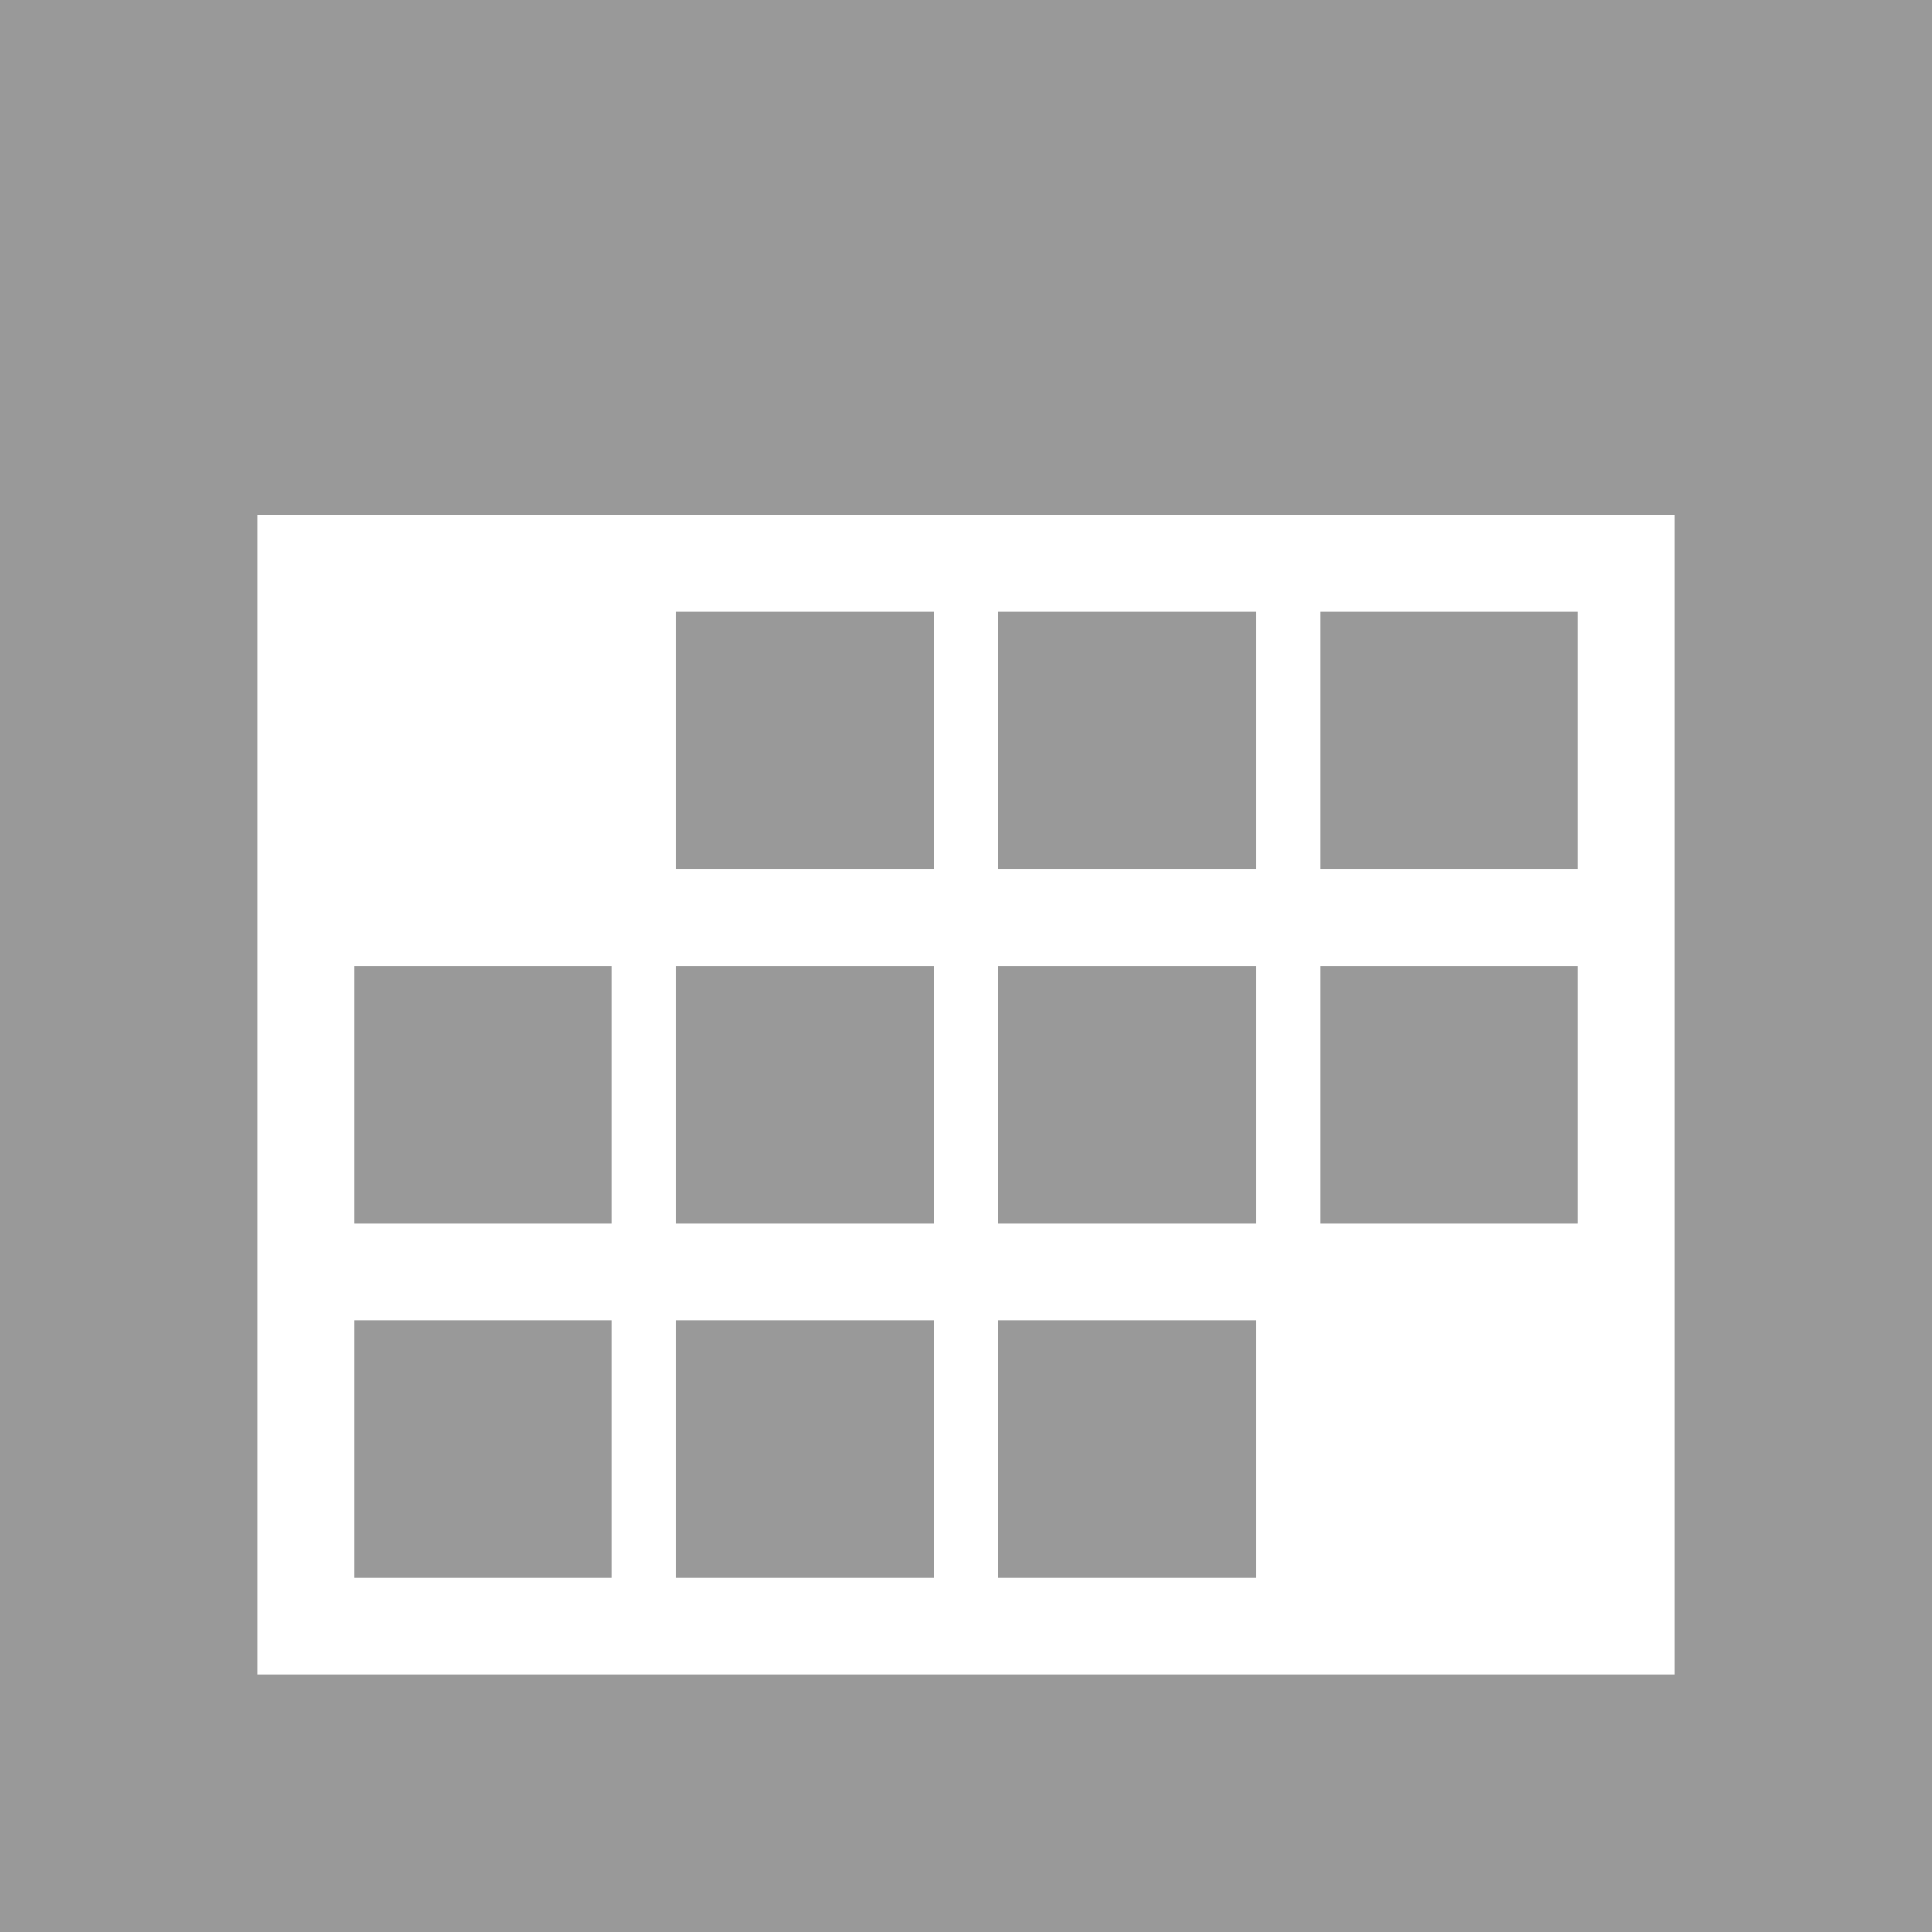
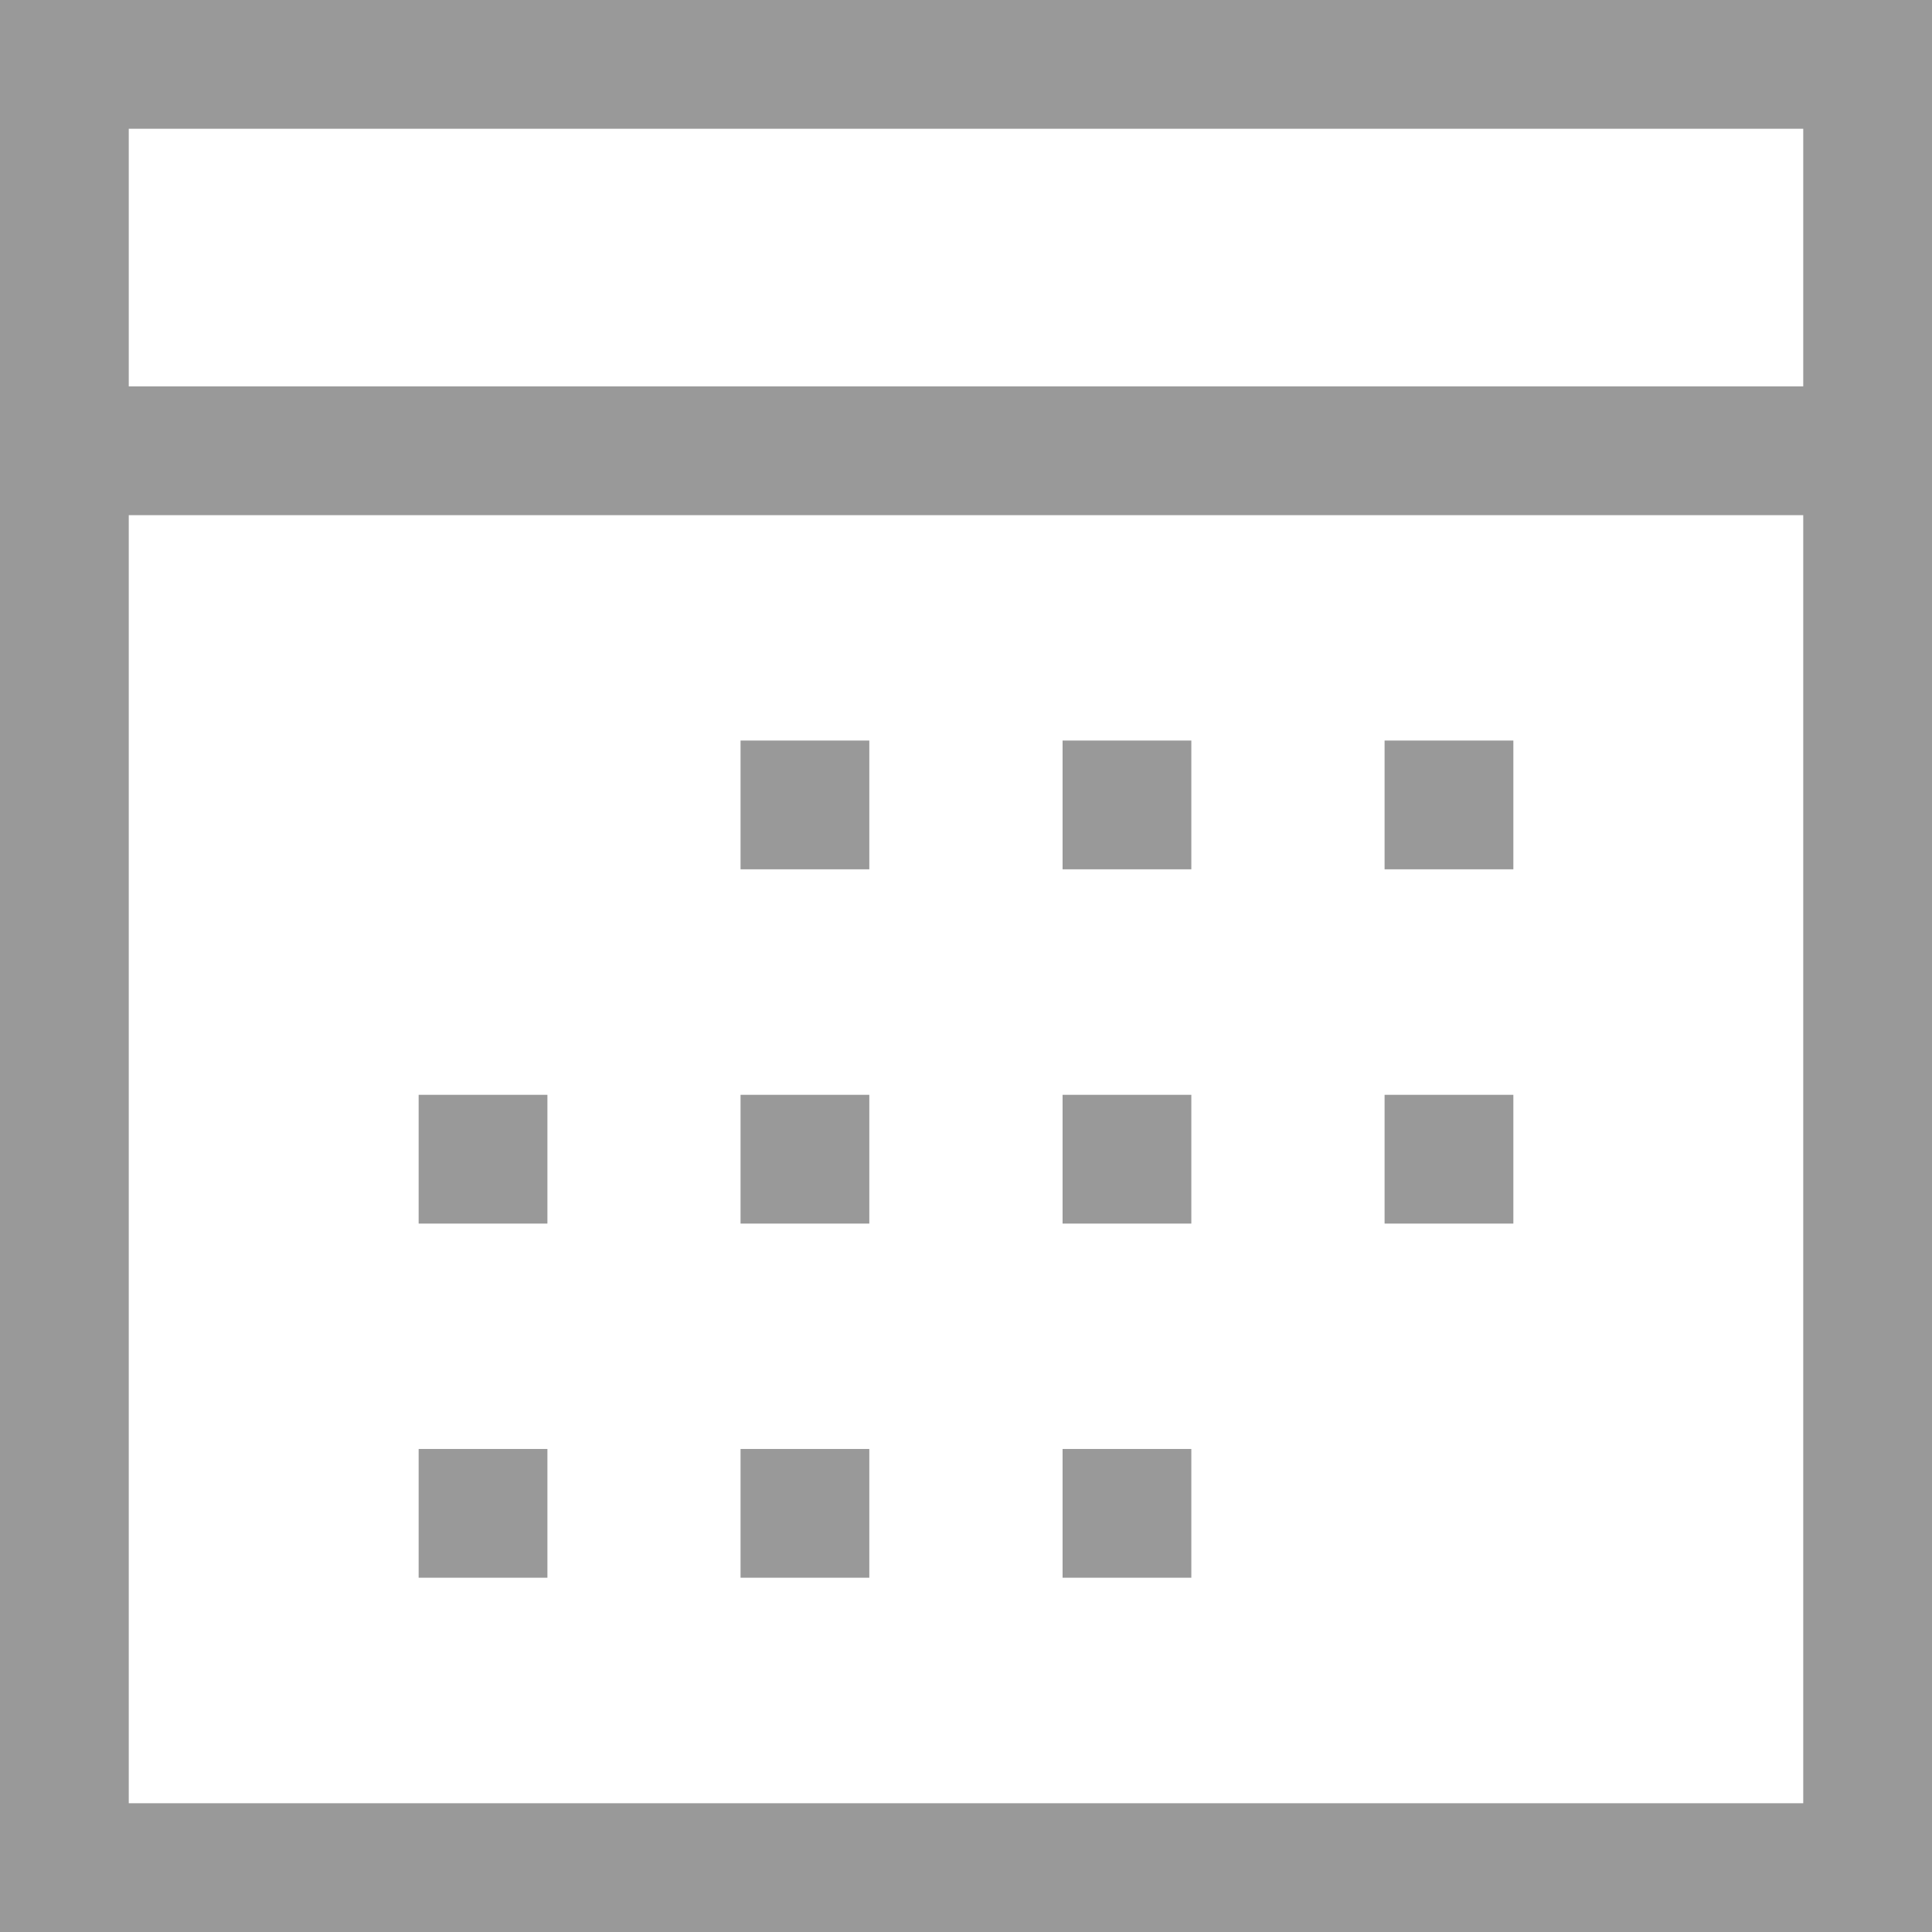
<svg xmlns="http://www.w3.org/2000/svg" width="60" height="60" viewBox="0 0 15.875 15.875" version="1.1" id="svg5">
  <defs id="defs2" />
  <g id="layer1">
-     <path id="rect1" style="fill:#999999;stroke-width:1.058;stroke-linecap:round;stroke-linejoin:round" d="M 0 0 L 0 15.875 L 15.875 15.875 L 15.875 0 L 0 0 z M 2.117 4.233 L 13.758 4.233 L 13.758 13.758 L 2.117 13.758 L 2.117 4.233 z " />
-     <rect style="fill:#999999;stroke-width:1.058;stroke-linecap:round;stroke-linejoin:round" id="rect2-3" width="2.117" height="2.117" x="5.556" y="5.027" />
-     <rect style="fill:#999999;stroke-width:1.058;stroke-linecap:round;stroke-linejoin:round" id="rect2-6" width="2.117" height="2.117" x="8.202" y="5.027" />
-     <rect style="fill:#999999;stroke-width:1.058;stroke-linecap:round;stroke-linejoin:round" id="rect2-7" width="2.117" height="2.117" x="10.848" y="5.027" />
-     <rect style="fill:#999999;stroke-width:1.058;stroke-linecap:round;stroke-linejoin:round" id="rect2-5" width="2.117" height="2.117" x="2.91" y="7.938" />
-     <rect style="fill:#999999;stroke-width:1.058;stroke-linecap:round;stroke-linejoin:round" id="rect2-3-3" width="2.117" height="2.117" x="5.556" y="7.938" />
-     <rect style="fill:#999999;stroke-width:1.058;stroke-linecap:round;stroke-linejoin:round" id="rect2-6-5" width="2.117" height="2.117" x="8.202" y="7.938" />
-     <rect style="fill:#999999;stroke-width:1.058;stroke-linecap:round;stroke-linejoin:round" id="rect2-7-6" width="2.117" height="2.117" x="10.848" y="7.938" />
-     <rect style="fill:#999999;stroke-width:1.058;stroke-linecap:round;stroke-linejoin:round" id="rect2-2" width="2.117" height="2.117" x="2.91" y="10.848" />
-     <rect style="fill:#999999;stroke-width:1.058;stroke-linecap:round;stroke-linejoin:round" id="rect2-3-9" width="2.117" height="2.117" x="5.556" y="10.848" />
-     <rect style="fill:#999999;stroke-width:1.058;stroke-linecap:round;stroke-linejoin:round" id="rect2-6-1" width="2.117" height="2.117" x="8.202" y="10.848" />
+     <path id="rect1" style="fill:#999999;stroke-width:1.058;stroke-linecap:round;stroke-linejoin:round" d="M 0,0 V 15.875 H 15.875 V 0 Z M 1.058,1.058 H 14.817 V 3.175 H 1.058 Z m 0,3.175 H 14.817 V 14.817 H 1.058 Z" />
+     <rect style="fill:#999999;stroke-width:1.058;stroke-linecap:round;stroke-linejoin:round" id="rect2-3" width="1.058" height="1.058" x="6.085" y="6.085" />
+     <rect style="fill:#999999;stroke-width:1.058;stroke-linecap:round;stroke-linejoin:round" id="rect2-6" width="1.058" height="1.058" x="8.731" y="6.085" />
+     <rect style="fill:#999999;stroke-width:1.058;stroke-linecap:round;stroke-linejoin:round" id="rect2-7" width="1.058" height="1.058" x="11.377" y="6.085" />
+     <rect style="fill:#999999;stroke-width:1.058;stroke-linecap:round;stroke-linejoin:round" id="rect2-5" width="1.058" height="1.058" x="3.44" y="8.996" />
+     <rect style="fill:#999999;stroke-width:1.058;stroke-linecap:round;stroke-linejoin:round" id="rect2-3-3" width="1.058" height="1.058" x="6.085" y="8.996" />
+     <rect style="fill:#999999;stroke-width:1.058;stroke-linecap:round;stroke-linejoin:round" id="rect2-6-5" width="1.058" height="1.058" x="8.731" y="8.996" />
+     <rect style="fill:#999999;stroke-width:1.058;stroke-linecap:round;stroke-linejoin:round" id="rect2-7-6" width="1.058" height="1.058" x="11.377" y="8.996" />
+     <rect style="fill:#999999;stroke-width:1.058;stroke-linecap:round;stroke-linejoin:round" id="rect2-2" width="1.058" height="1.058" x="3.44" y="11.906" />
+     <rect style="fill:#999999;stroke-width:1.058;stroke-linecap:round;stroke-linejoin:round" id="rect2-3-9" width="1.058" height="1.058" x="6.085" y="11.906" />
+     <rect style="fill:#999999;stroke-width:1.058;stroke-linecap:round;stroke-linejoin:round" id="rect2-6-1" width="1.058" height="1.058" x="8.731" y="11.906" />
  </g>
</svg>
